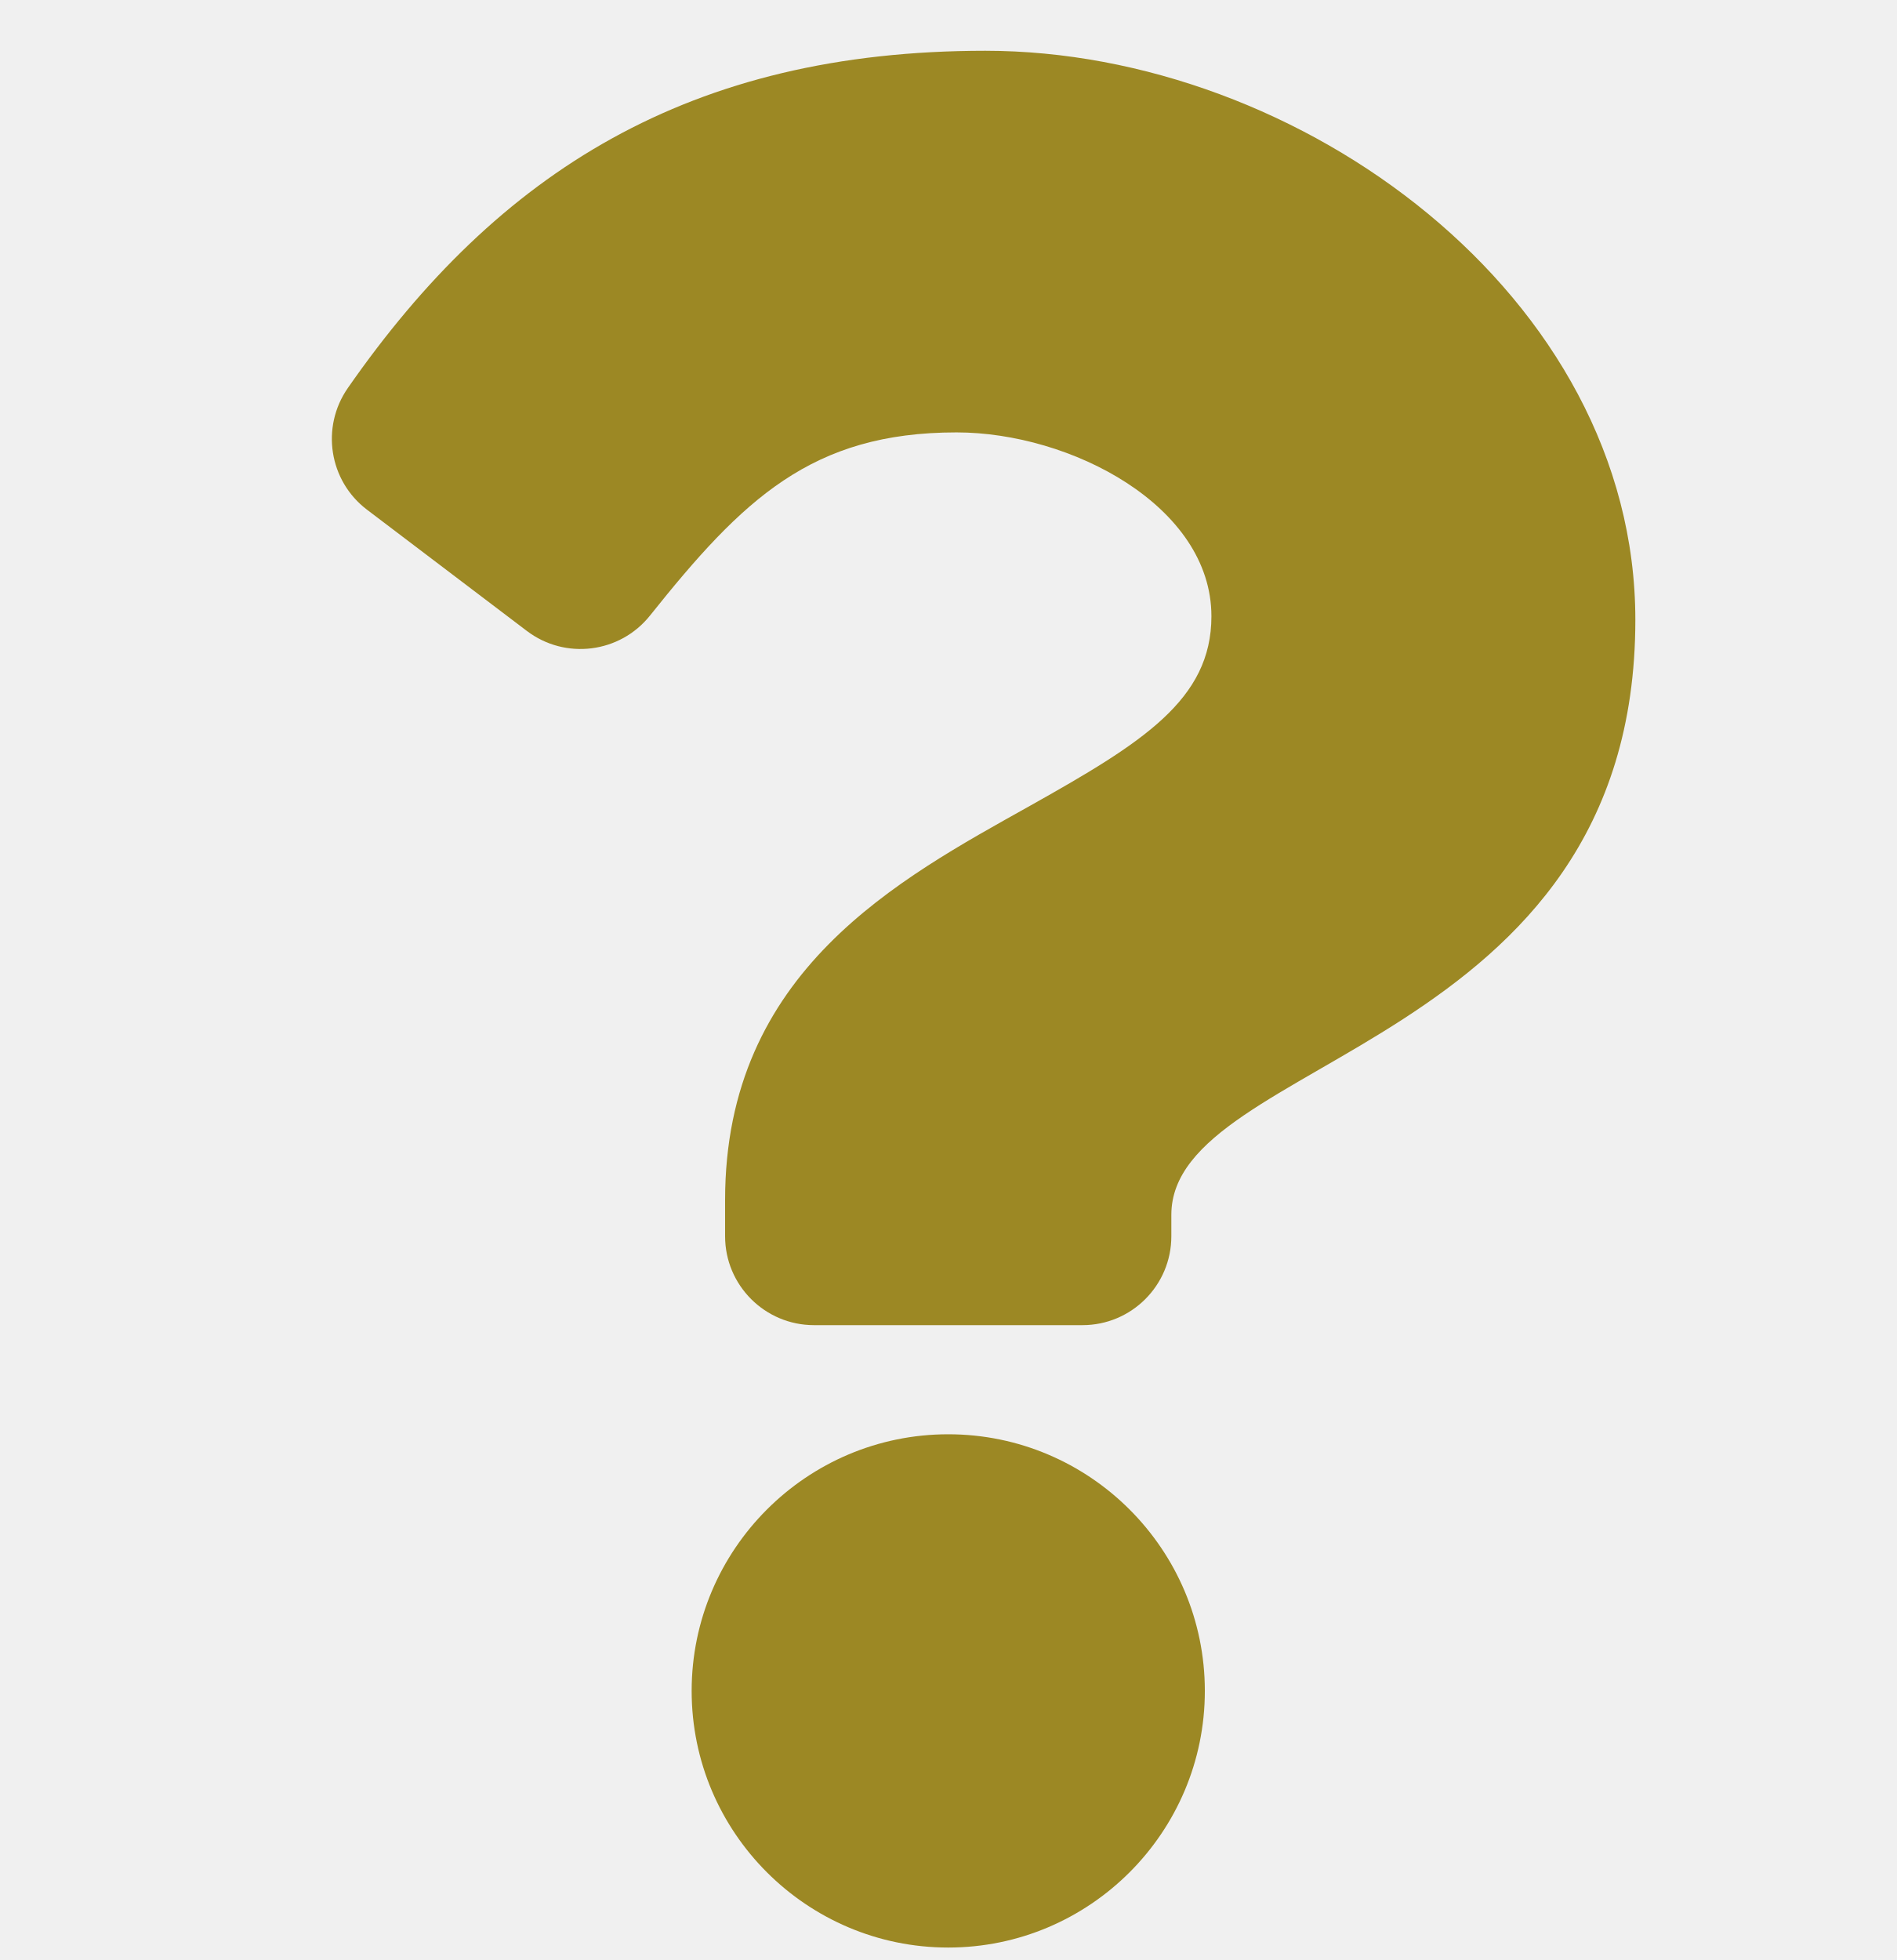
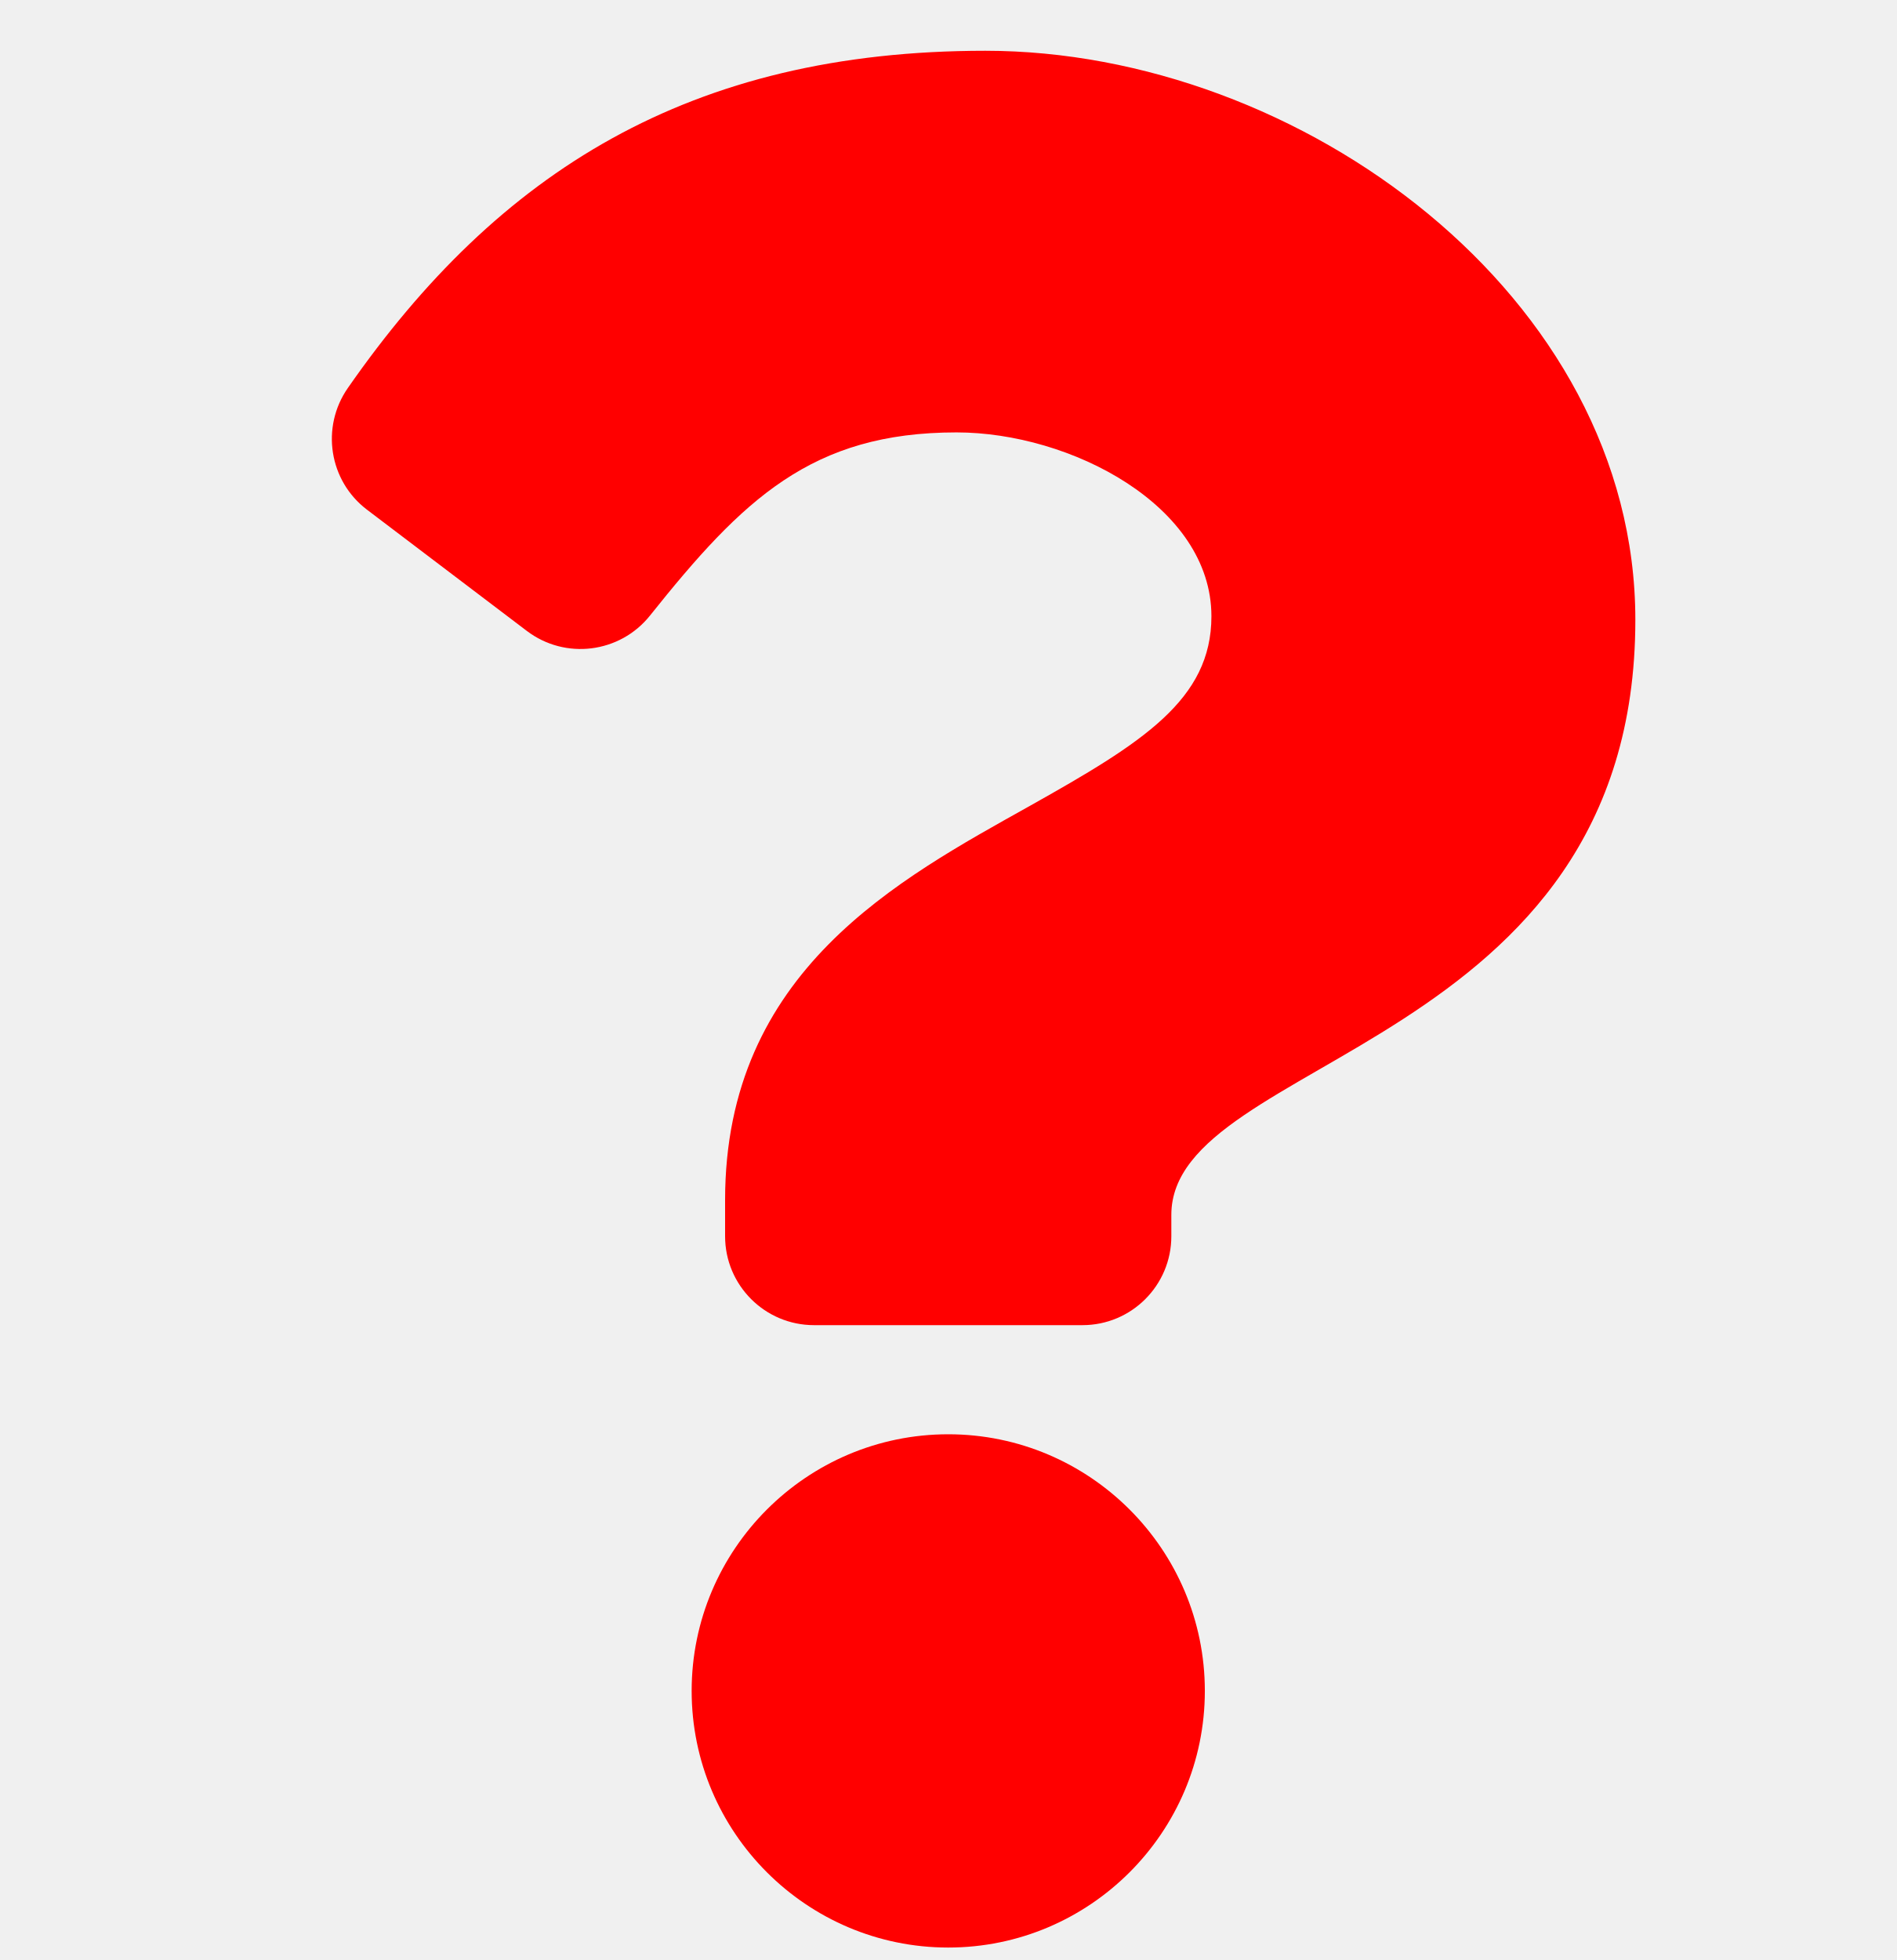
<svg xmlns="http://www.w3.org/2000/svg" width="30" height="31" viewBox="0 0 30 31" fill="none">
  <g clip-path="url(#clip0_1126_2612)">
-     <path d="M15.587 0.803C10.91 0.803 7.881 2.719 5.503 6.136C5.071 6.756 5.204 7.606 5.806 8.062L8.334 9.979C8.941 10.44 9.806 10.332 10.282 9.736C11.75 7.897 12.838 6.839 15.131 6.839C16.934 6.839 19.163 7.999 19.163 9.747C19.163 11.068 18.072 11.747 16.293 12.745C14.217 13.908 11.47 15.356 11.47 18.979V19.553C11.47 20.329 12.1 20.959 12.877 20.959H17.123C17.9 20.959 18.529 20.329 18.529 19.553V19.215C18.529 16.703 25.869 16.599 25.869 9.803C25.869 4.685 20.561 0.803 15.587 0.803ZM15 22.685C12.762 22.685 10.941 24.506 10.941 26.744C10.941 28.982 12.762 30.803 15 30.803C17.238 30.803 19.059 28.982 19.059 26.744C19.059 24.506 17.238 22.685 15 22.685Z" fill="#9C8824" />
+     <path d="M15.587 0.803C10.91 0.803 7.881 2.719 5.503 6.136C5.071 6.756 5.204 7.606 5.806 8.062L8.334 9.979C8.941 10.44 9.806 10.332 10.282 9.736C11.75 7.897 12.838 6.839 15.131 6.839C16.934 6.839 19.163 7.999 19.163 9.747C19.163 11.068 18.072 11.747 16.293 12.745C14.217 13.908 11.47 15.356 11.47 18.979V19.553C11.47 20.329 12.1 20.959 12.877 20.959H17.123C17.9 20.959 18.529 20.329 18.529 19.553V19.215C18.529 16.703 25.869 16.599 25.869 9.803C25.869 4.685 20.561 0.803 15.587 0.803ZM15 22.685C12.762 22.685 10.941 24.506 10.941 26.744C10.941 28.982 12.762 30.803 15 30.803C17.238 30.803 19.059 28.982 19.059 26.744C19.059 24.506 17.238 22.685 15 22.685Z" fill="red" />
  </g>
  <defs>
    <clipPath id="clip0_1126_2612">
      <rect width="30" height="30" fill="white" transform="translate(0 0.802734)" />
    </clipPath>
  </defs>
</svg>
